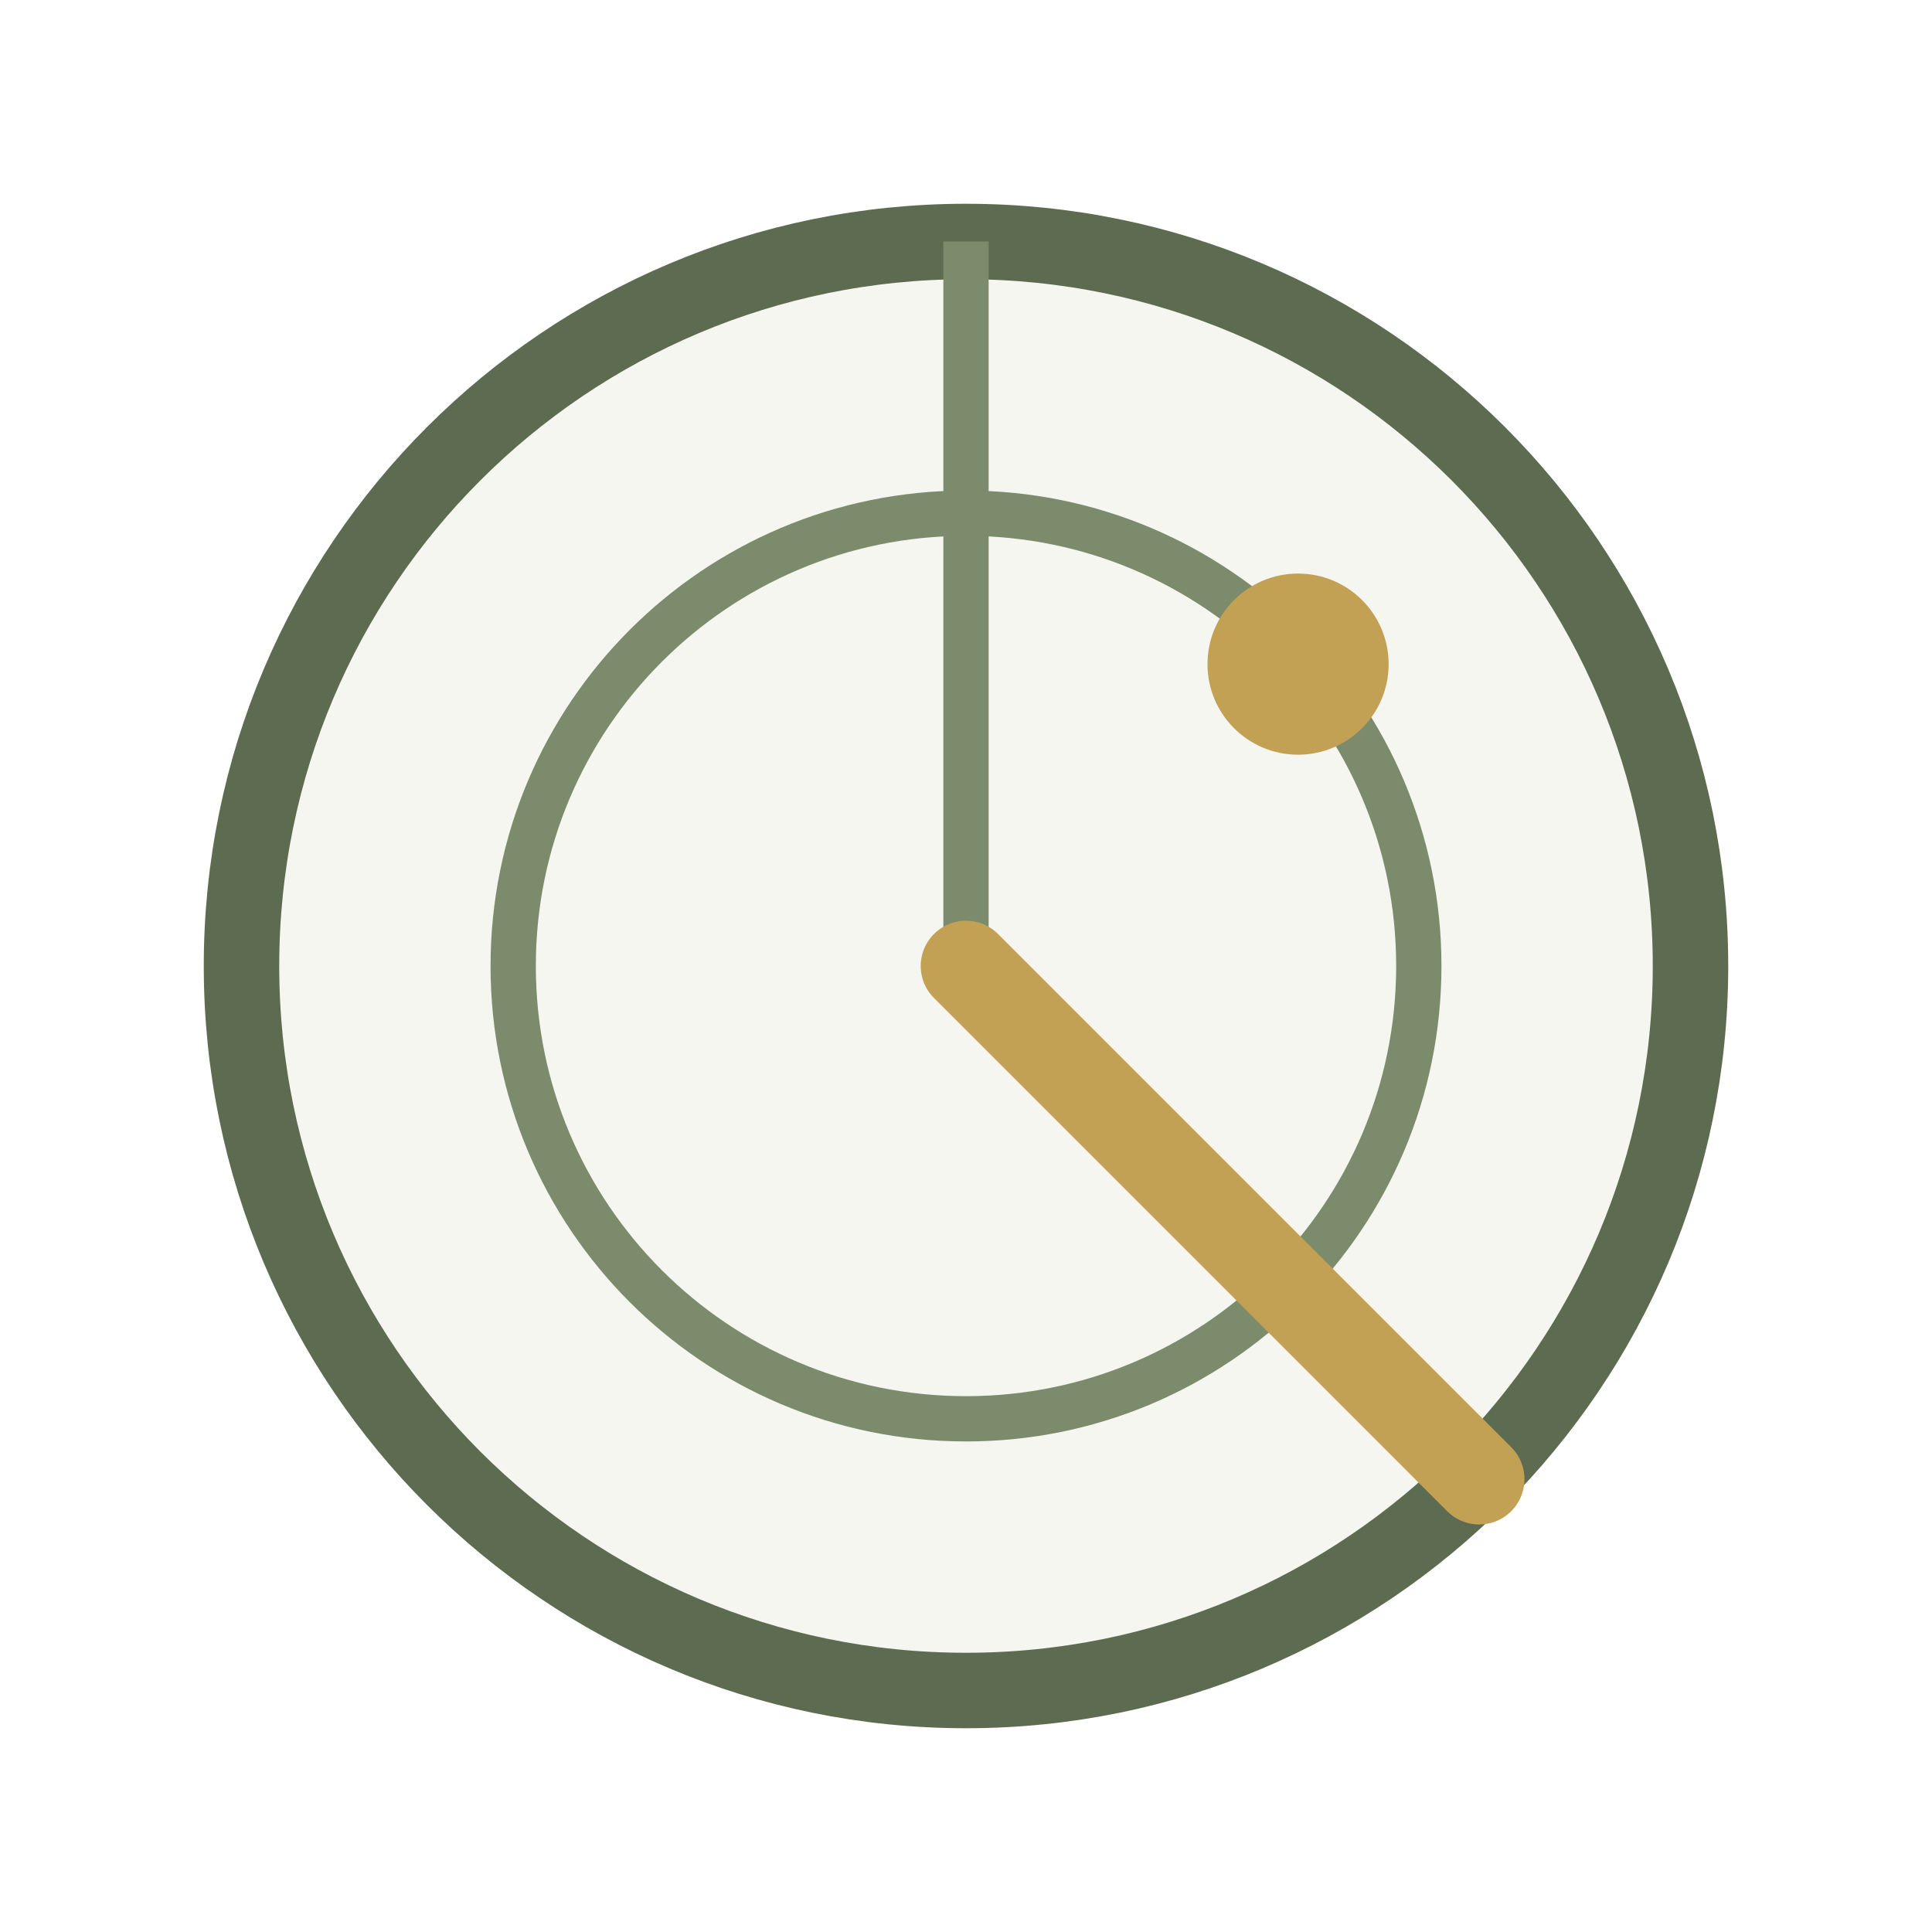
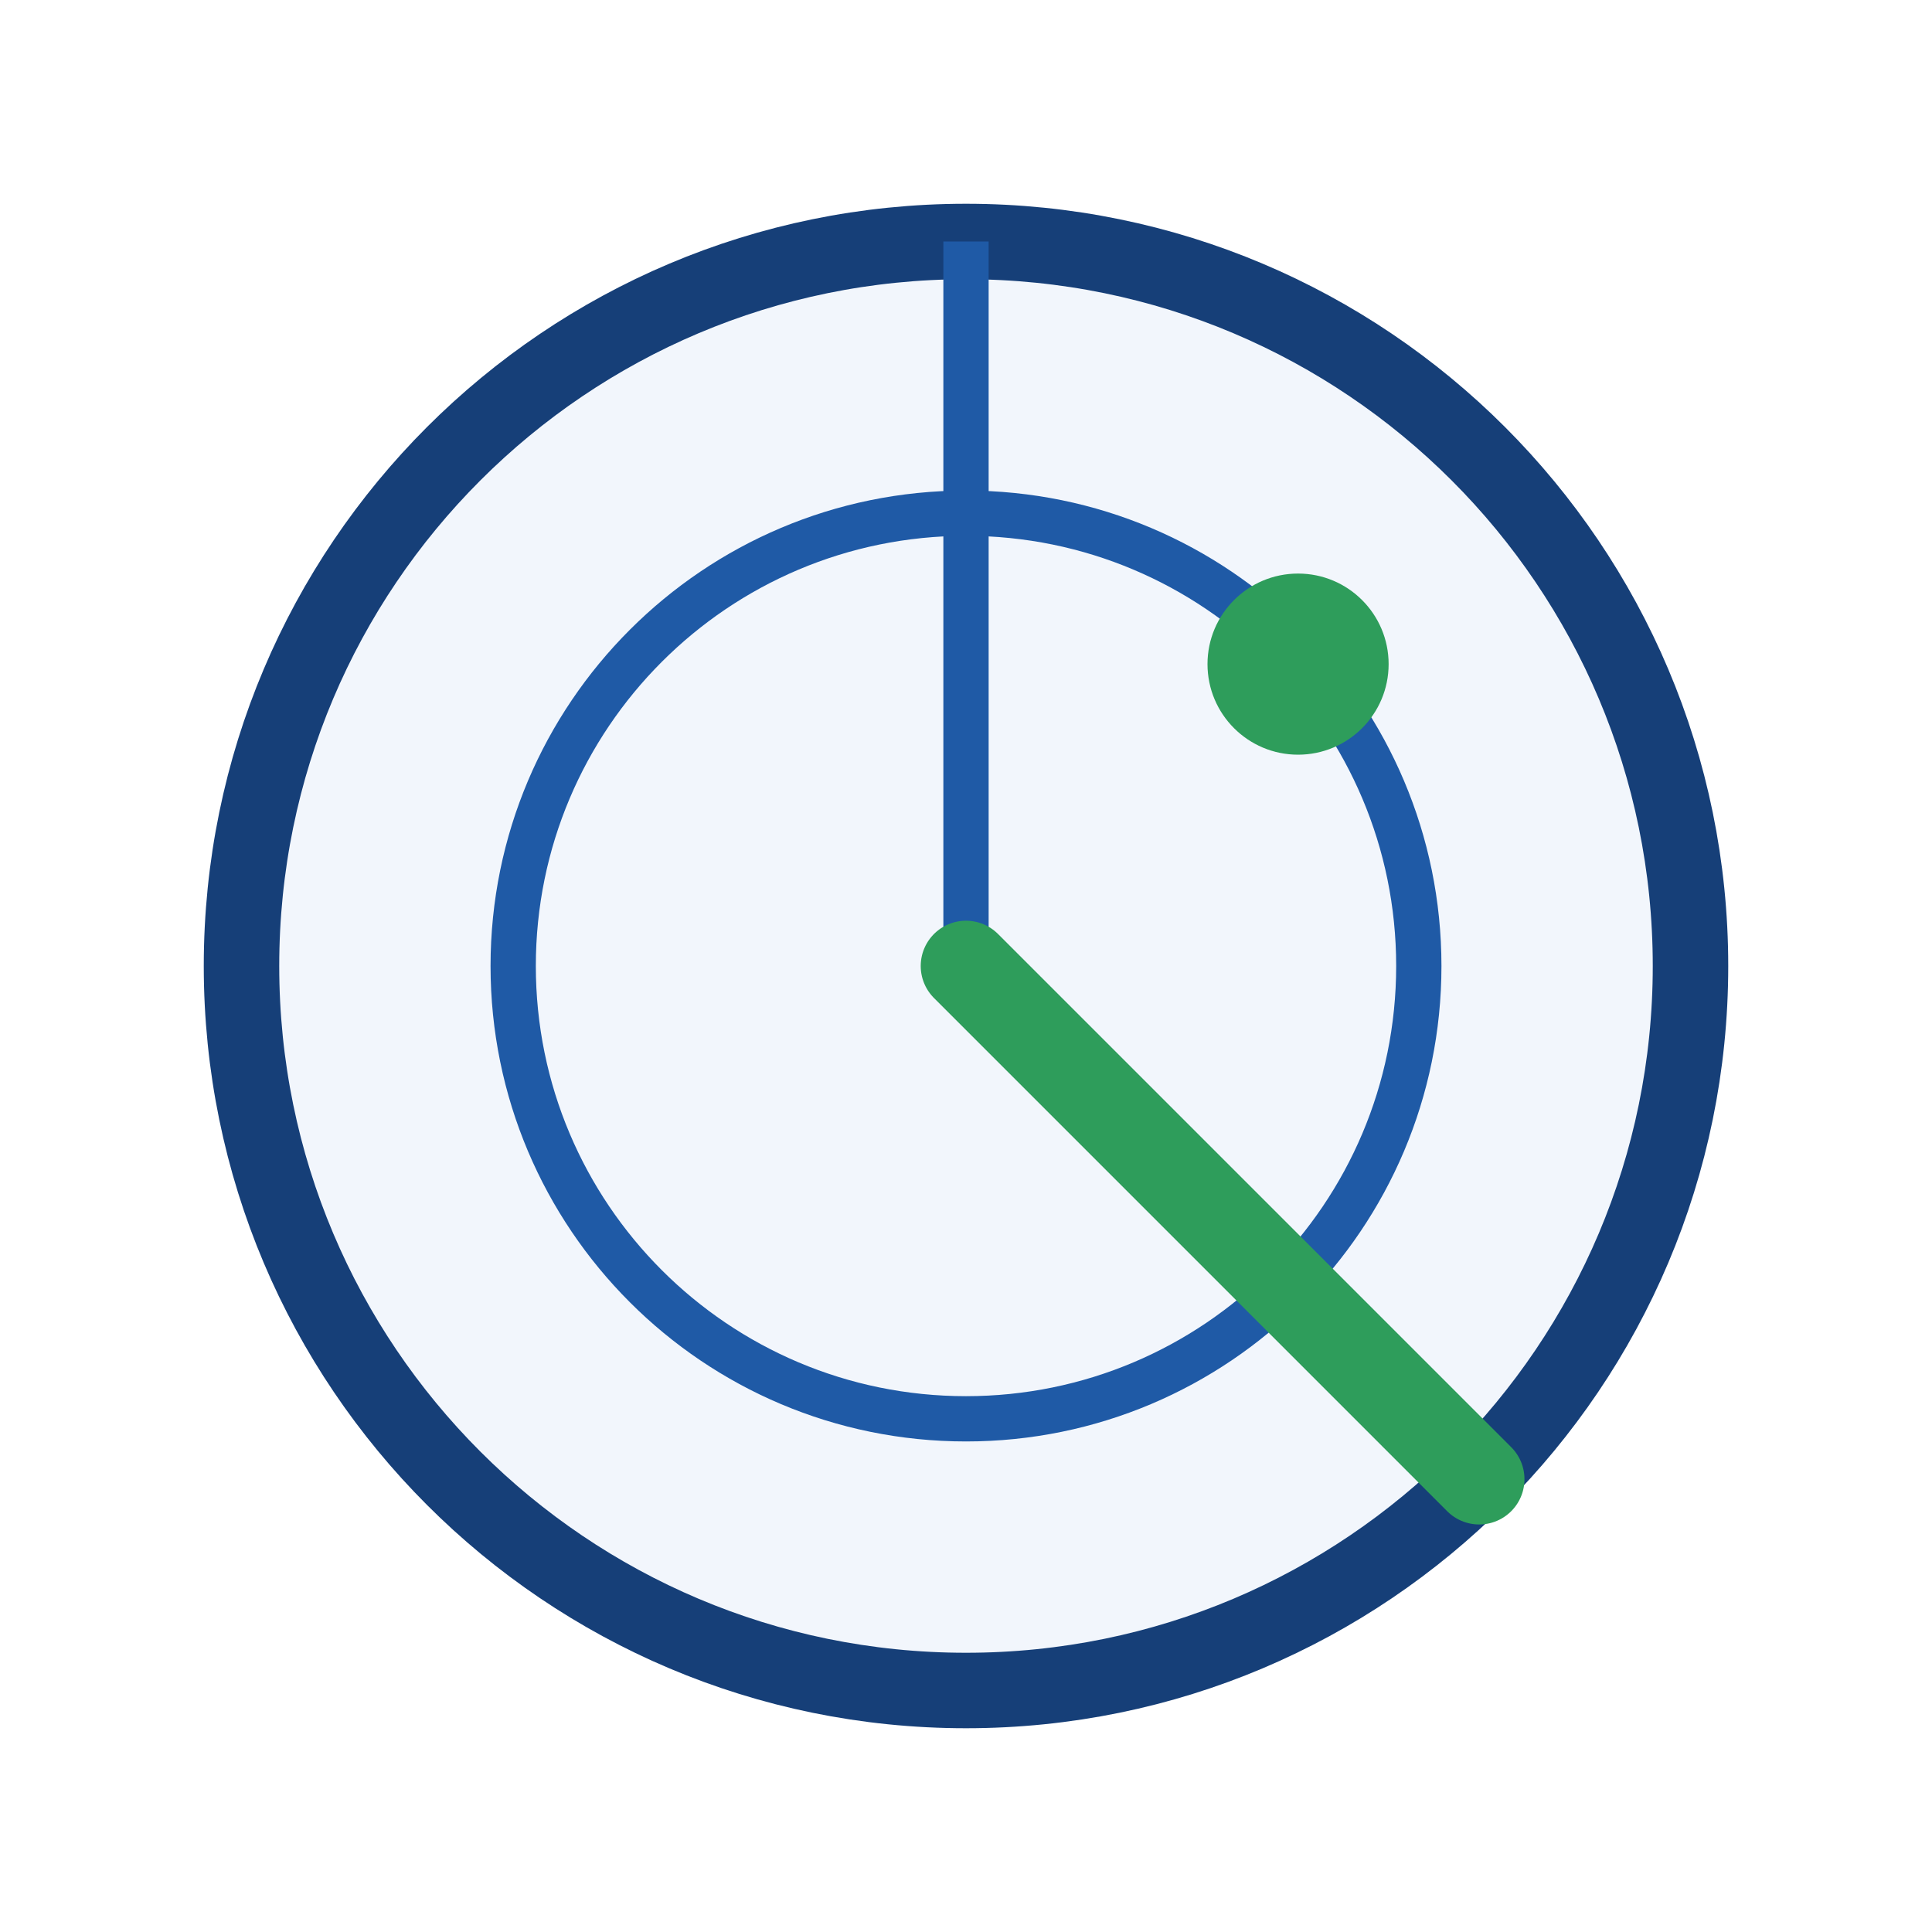
<svg xmlns="http://www.w3.org/2000/svg" viewBox="0 0 64 64">
-   <circle cx="32" cy="32" r="24" fill="#F4F6EF" stroke="#5D6C50" stroke-width="2.5" />
-   <circle cx="32" cy="32" r="15" fill="none" stroke="#7C8B6C" stroke-width="1.5" />
-   <line x1="32" y1="32" x2="32" y2="8" stroke="#7C8B6C" stroke-width="1.5" />
-   <line x1="32" y1="32" x2="49" y2="49" stroke="#C2A054" stroke-width="3" stroke-linecap="round" />
-   <circle cx="43" cy="22" r="3" fill="#C2A054" />
+   <circle cx="32" cy="32" r="24" fill="#F2F6FC" stroke="#163F78" stroke-width="2.5" />
+   <circle cx="32" cy="32" r="15" fill="none" stroke="#1F5AA6" stroke-width="1.5" />
+   <line x1="32" y1="32" x2="32" y2="8" stroke="#1F5AA6" stroke-width="1.5" />
+   <line x1="32" y1="32" x2="49" y2="49" stroke="#2E9D5B" stroke-width="3" stroke-linecap="round" />
+   <circle cx="43" cy="22" r="3" fill="#2E9D5B" />
</svg>
